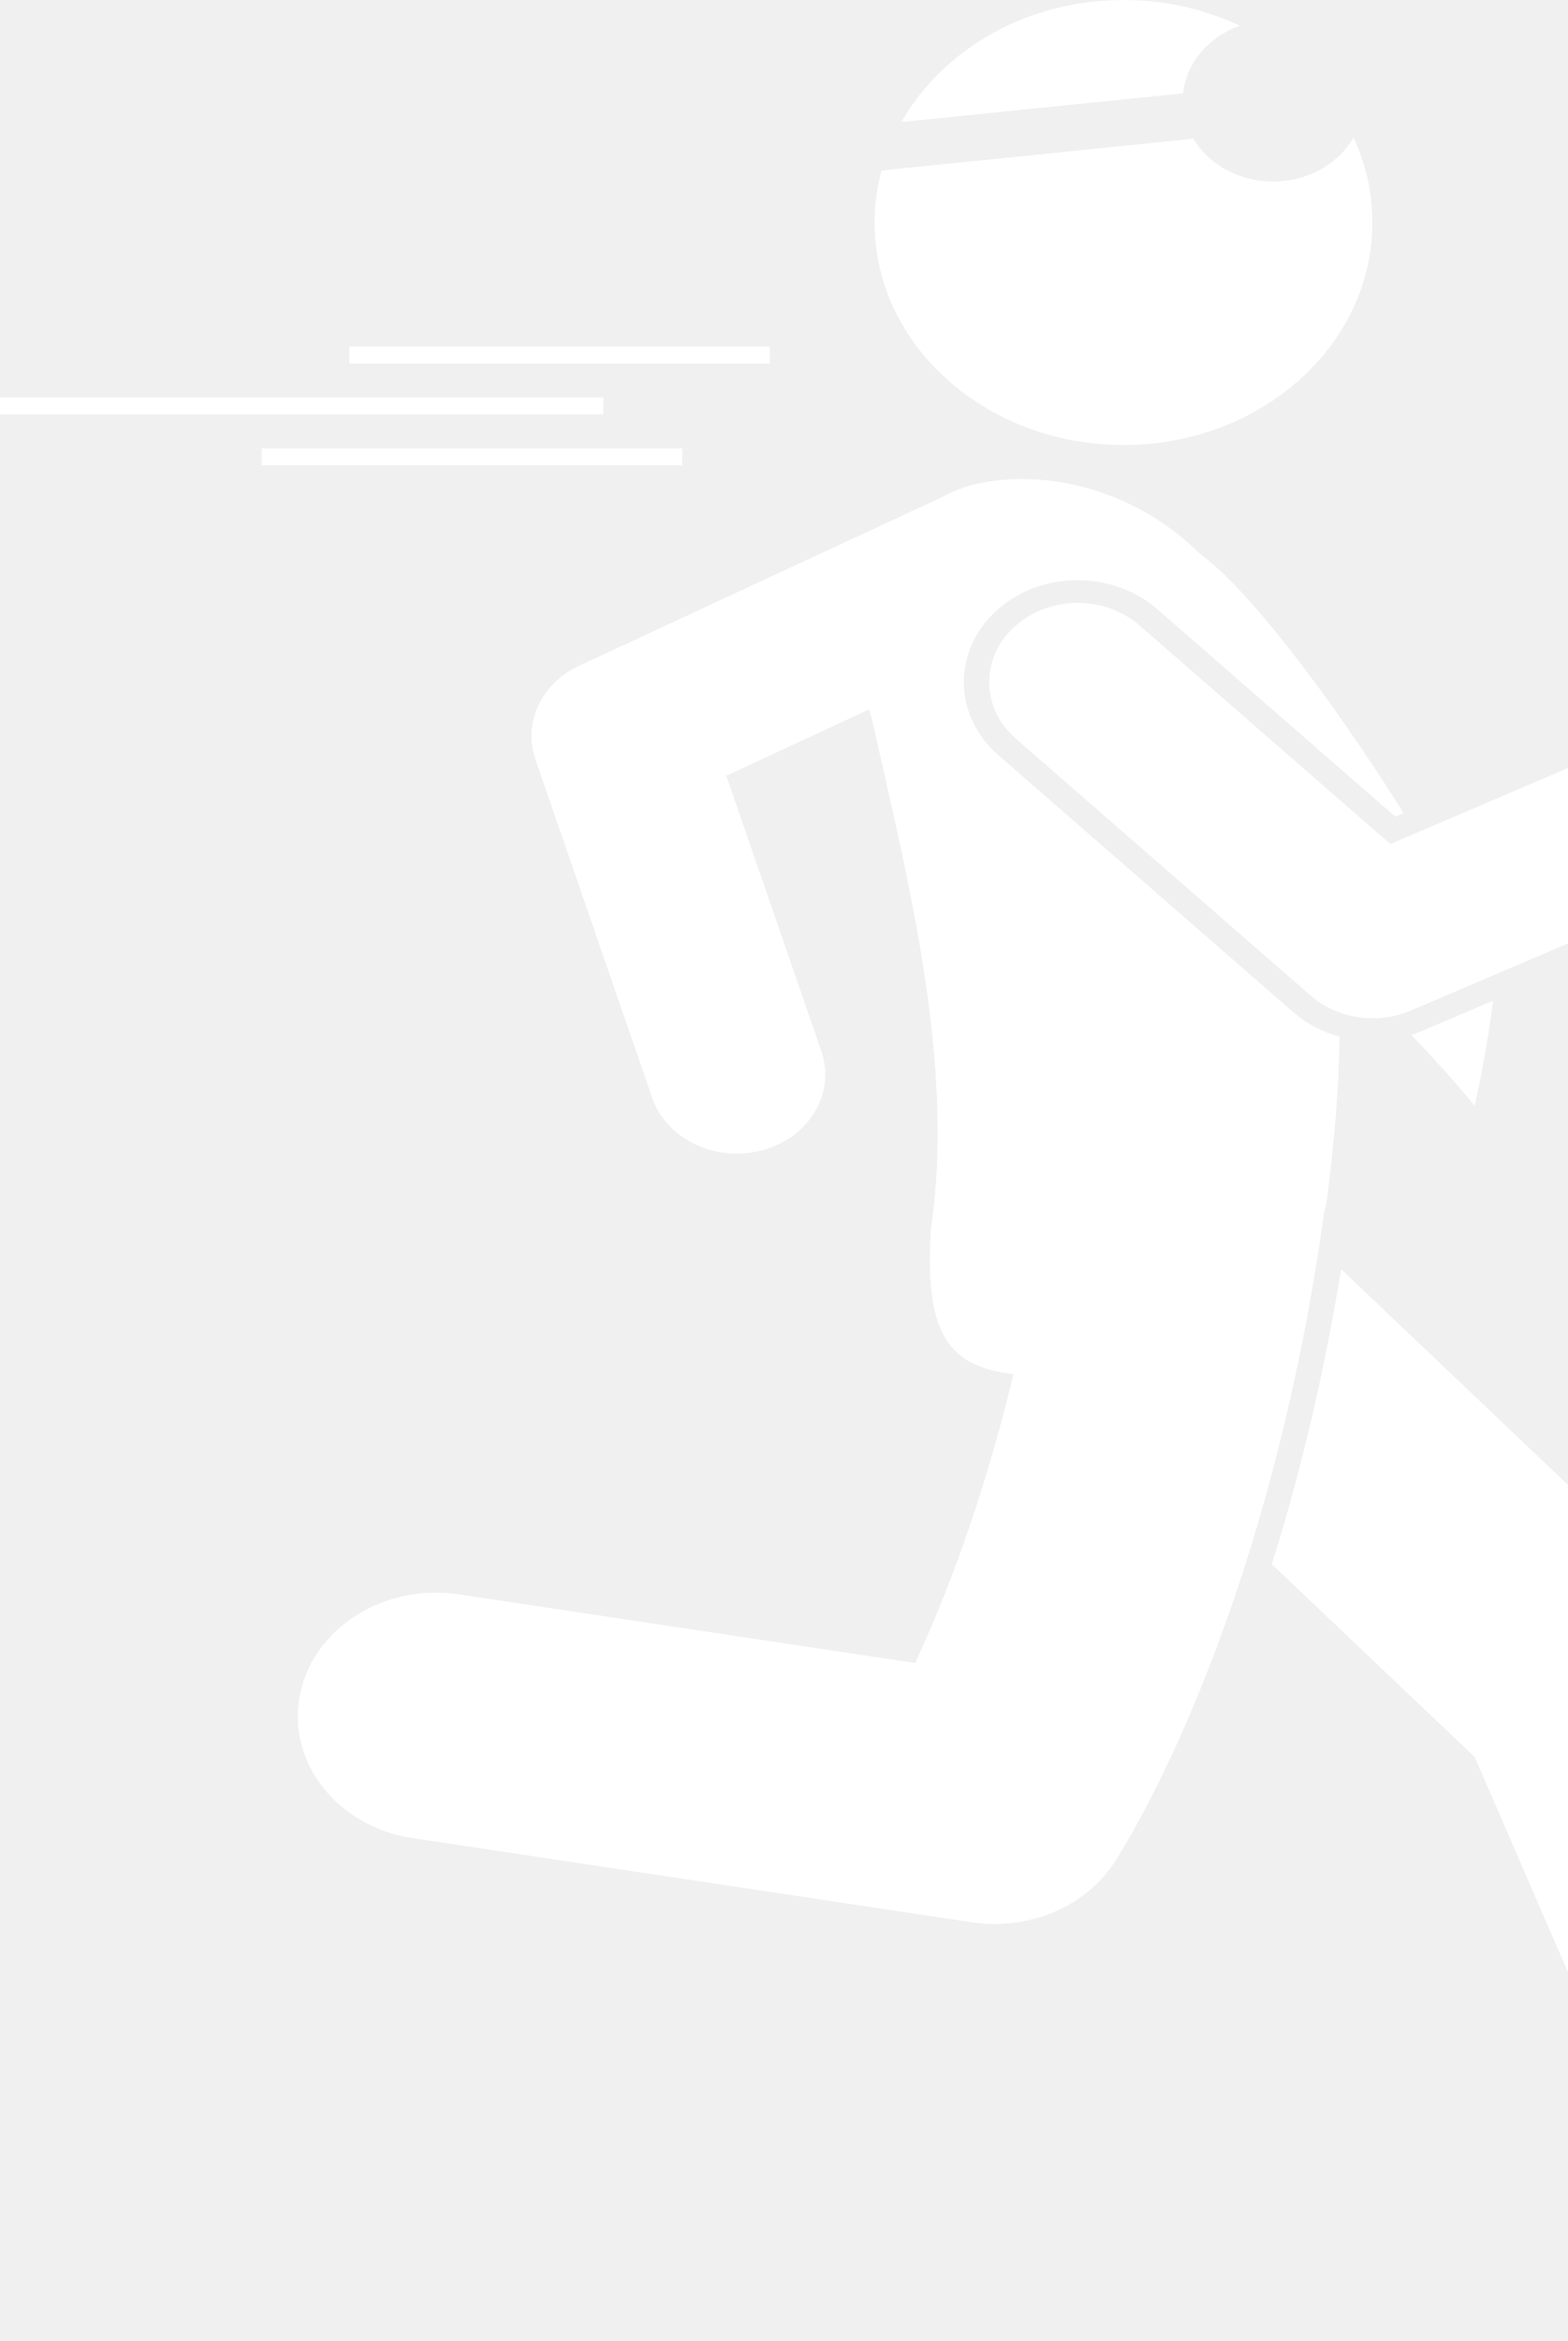
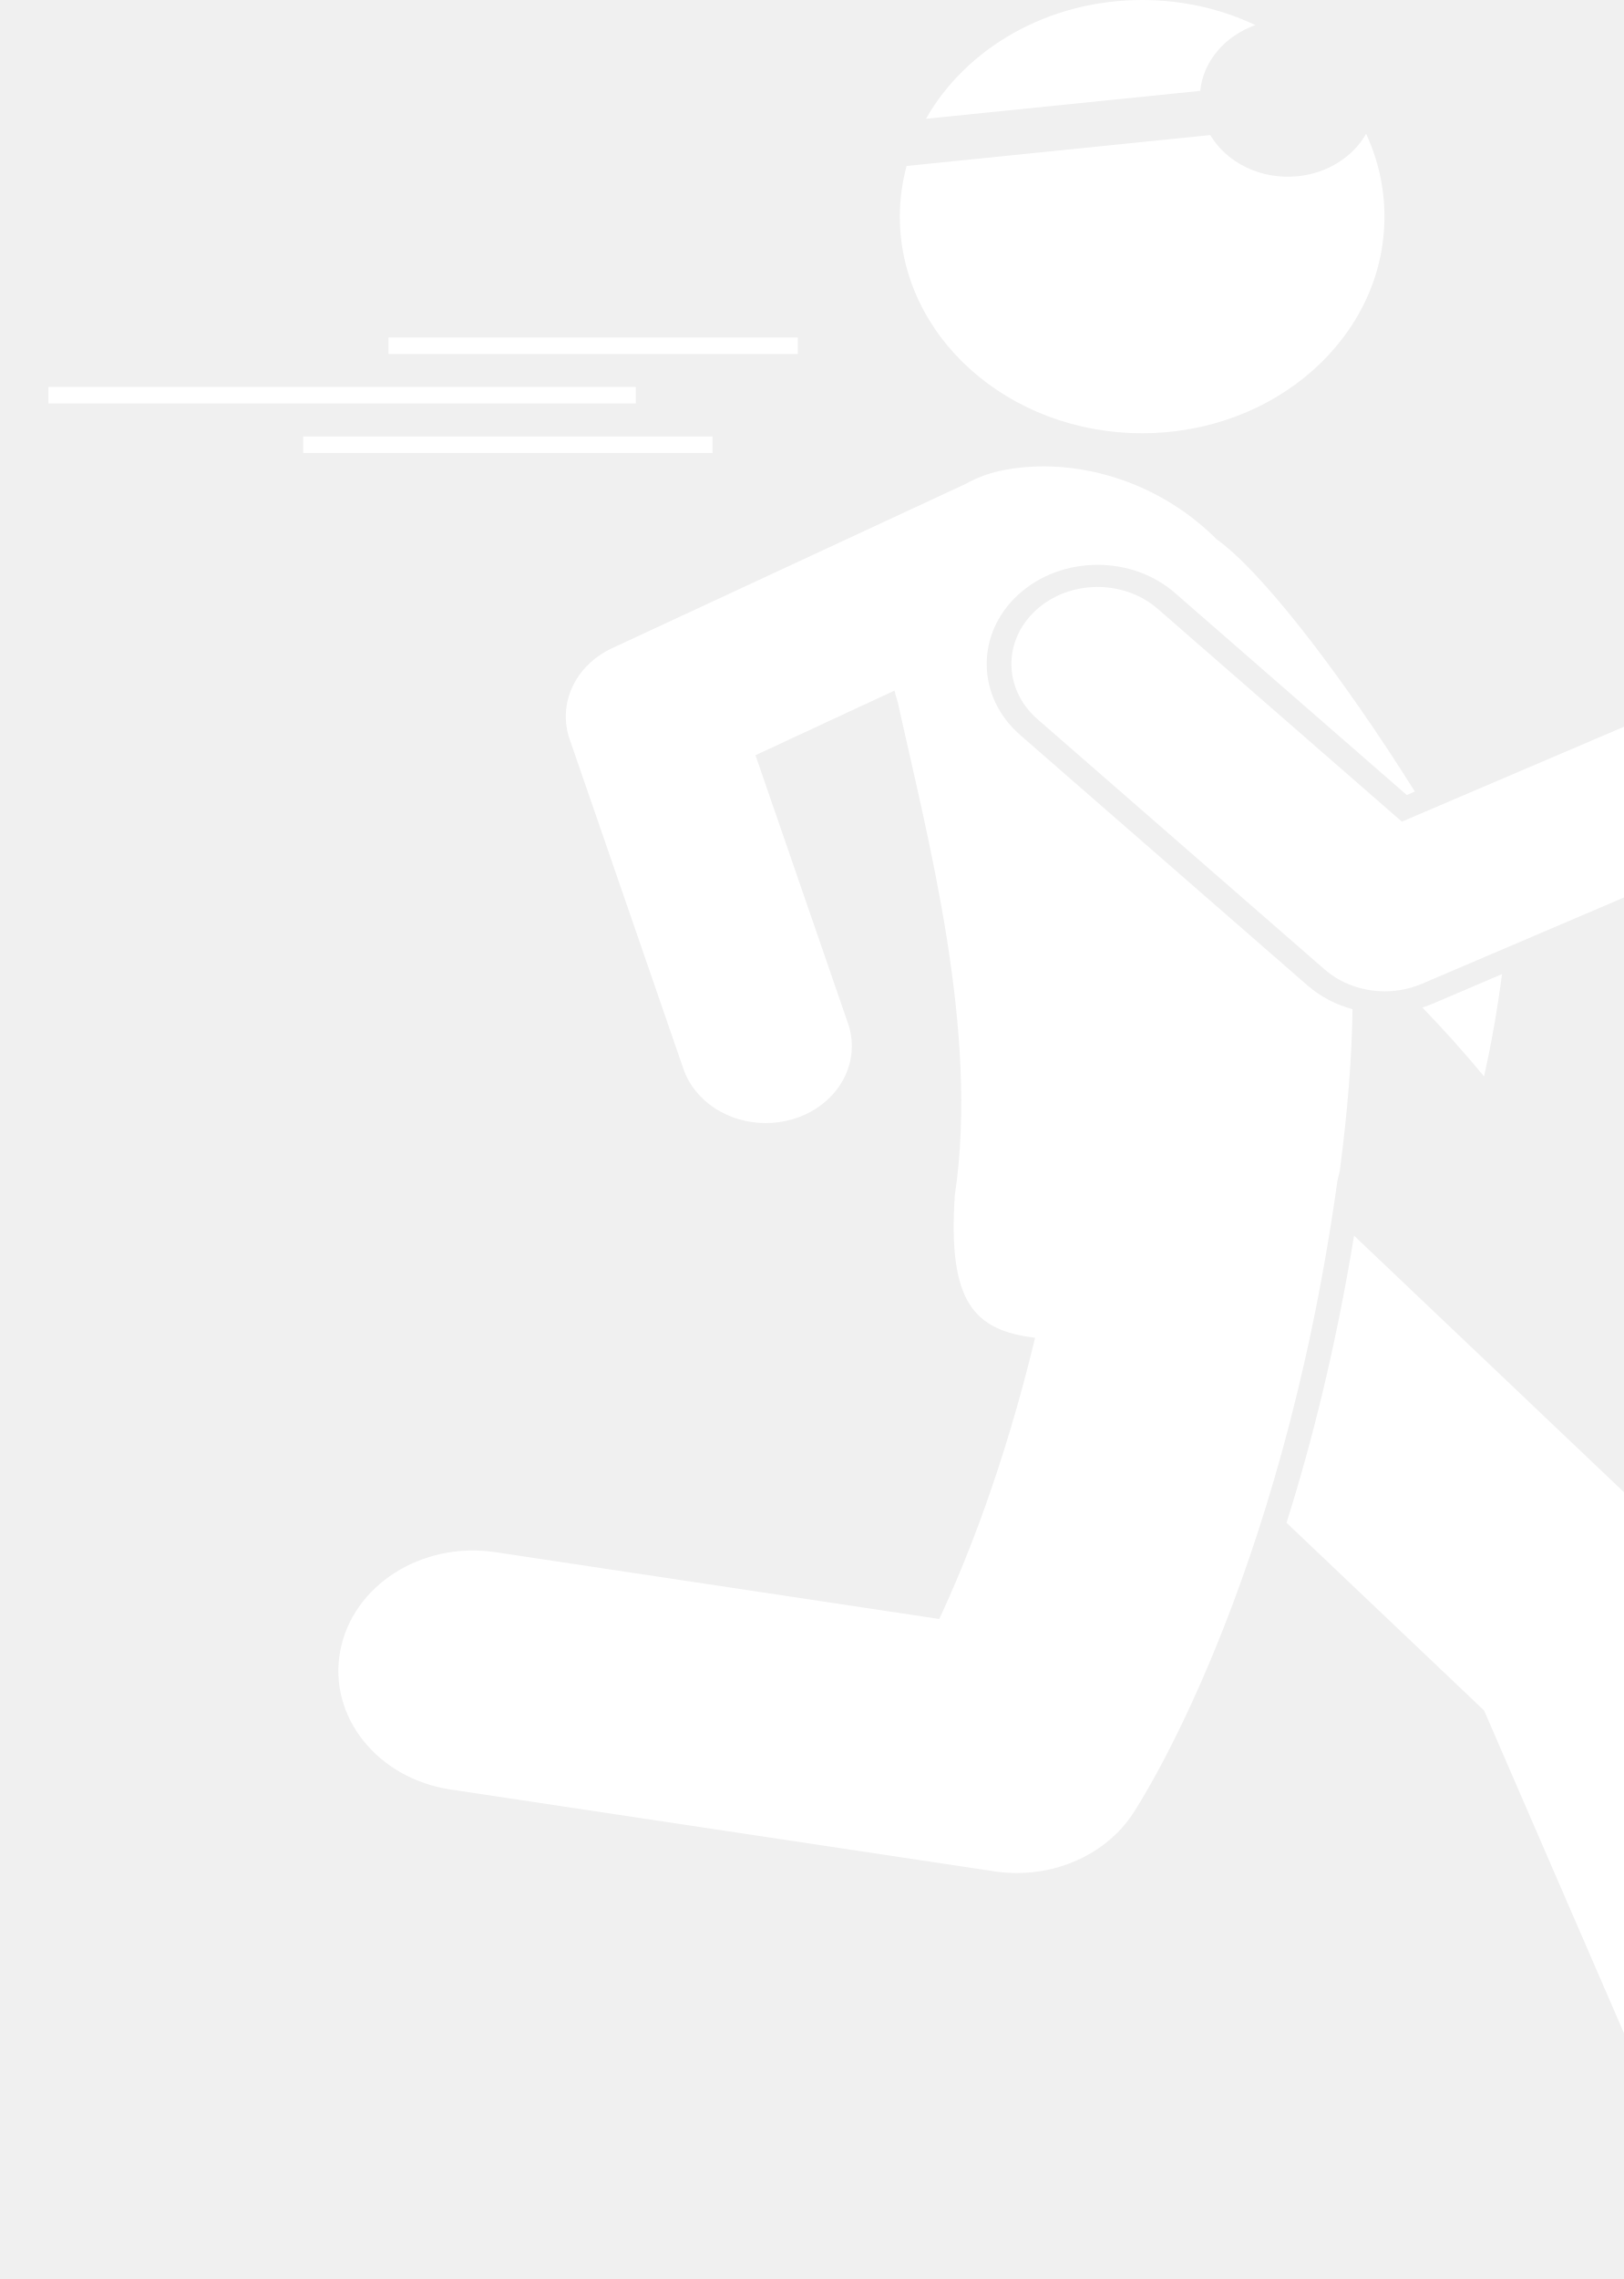
- <svg xmlns="http://www.w3.org/2000/svg" width="67" height="100" viewBox="0 0 67 100" fill="none">
+ <svg xmlns="http://www.w3.org/2000/svg" width="57" height="80" viewBox="0 0 67 100" fill="none">
  <path d="M63.015 75.056L72.367 96.626C73.274 98.719 75.509 100 77.877 100C78.587 100 79.309 99.885 80.011 99.642C83.053 98.588 84.565 95.53 83.385 92.811L73.617 70.281C73.342 69.647 72.933 69.066 72.411 68.571L57.306 54.219C56.511 59.093 55.453 63.298 54.343 66.818L63.015 75.056Z" fill="white" />
  <path d="M32.893 14.808H14.926V15.532H32.893V14.808Z" fill="white" />
  <path d="M29.149 19.153H11.183V19.877H29.149V19.153Z" fill="white" />
  <path d="M25.781 16.98H0V17.704H25.781V16.98Z" fill="white" />
  <path d="M54.835 7.732C53.214 7.897 51.717 7.139 50.994 5.927L37.666 7.283C37.475 7.996 37.371 8.739 37.371 9.505C37.371 14.754 42.133 19.01 48.006 19.01C53.88 19.01 58.641 14.754 58.641 9.505C58.641 8.218 58.354 6.992 57.836 5.873C57.266 6.867 56.169 7.597 54.835 7.732ZM52.975 1.101C51.492 0.399 49.801 0 48.006 0C43.862 0 40.274 2.12 38.518 5.211L50.554 3.987C50.687 2.692 51.633 1.577 52.975 1.101ZM60.304 44.209C61.237 45.172 62.141 46.179 63.012 47.231C63.342 45.761 63.603 44.263 63.8 42.743L60.753 44.044C60.606 44.107 60.456 44.16 60.304 44.209ZM51.272 23.66C48.46 20.854 44.628 20.026 41.731 20.671C41.196 20.791 40.702 20.984 40.249 21.238L24.746 28.44C23.125 29.194 22.338 30.875 22.877 32.435L27.869 46.896C28.37 48.348 29.866 49.28 31.481 49.28C31.85 49.28 32.226 49.232 32.597 49.13C34.592 48.579 35.711 46.688 35.095 44.904L31.034 33.138L37.134 30.303C37.178 30.472 37.225 30.64 37.279 30.806C38.574 36.72 40.871 45.2 39.782 52.462C39.472 57.155 40.634 58.373 43.307 58.701C41.95 64.329 40.305 68.465 39.1 71.039L19.615 68.108C16.395 67.621 13.349 69.563 12.808 72.439C12.266 75.315 14.435 78.038 17.654 78.522L41.524 82.113C41.852 82.162 42.181 82.187 42.506 82.187C44.559 82.187 46.496 81.228 47.574 79.618C47.843 79.216 54.082 69.723 56.577 51.809C56.613 51.665 56.65 51.521 56.682 51.371C57.023 48.757 57.209 46.447 57.239 44.283C56.501 44.083 55.823 43.728 55.256 43.234L42.651 32.251C40.729 30.576 40.69 27.816 42.563 26.098C43.488 25.251 44.726 24.785 46.05 24.785C47.327 24.785 48.533 25.223 49.448 26.02L59.62 34.884L59.975 34.732C58.41 32.239 56.66 29.711 55.045 27.657C53.603 25.823 52.27 24.371 51.272 23.66Z" fill="white" />
  <path d="M58.655 43.498C59.208 43.498 59.764 43.39 60.284 43.168L76.276 36.339C78.16 35.534 78.958 33.516 78.058 31.833C77.158 30.149 74.902 29.437 73.016 30.24L59.405 36.053L48.689 26.715C47.194 25.413 44.8 25.439 43.342 26.776C41.884 28.113 41.914 30.252 43.41 31.555L56.015 42.538C56.736 43.167 57.689 43.498 58.655 43.498Z" fill="white" />
</svg>
